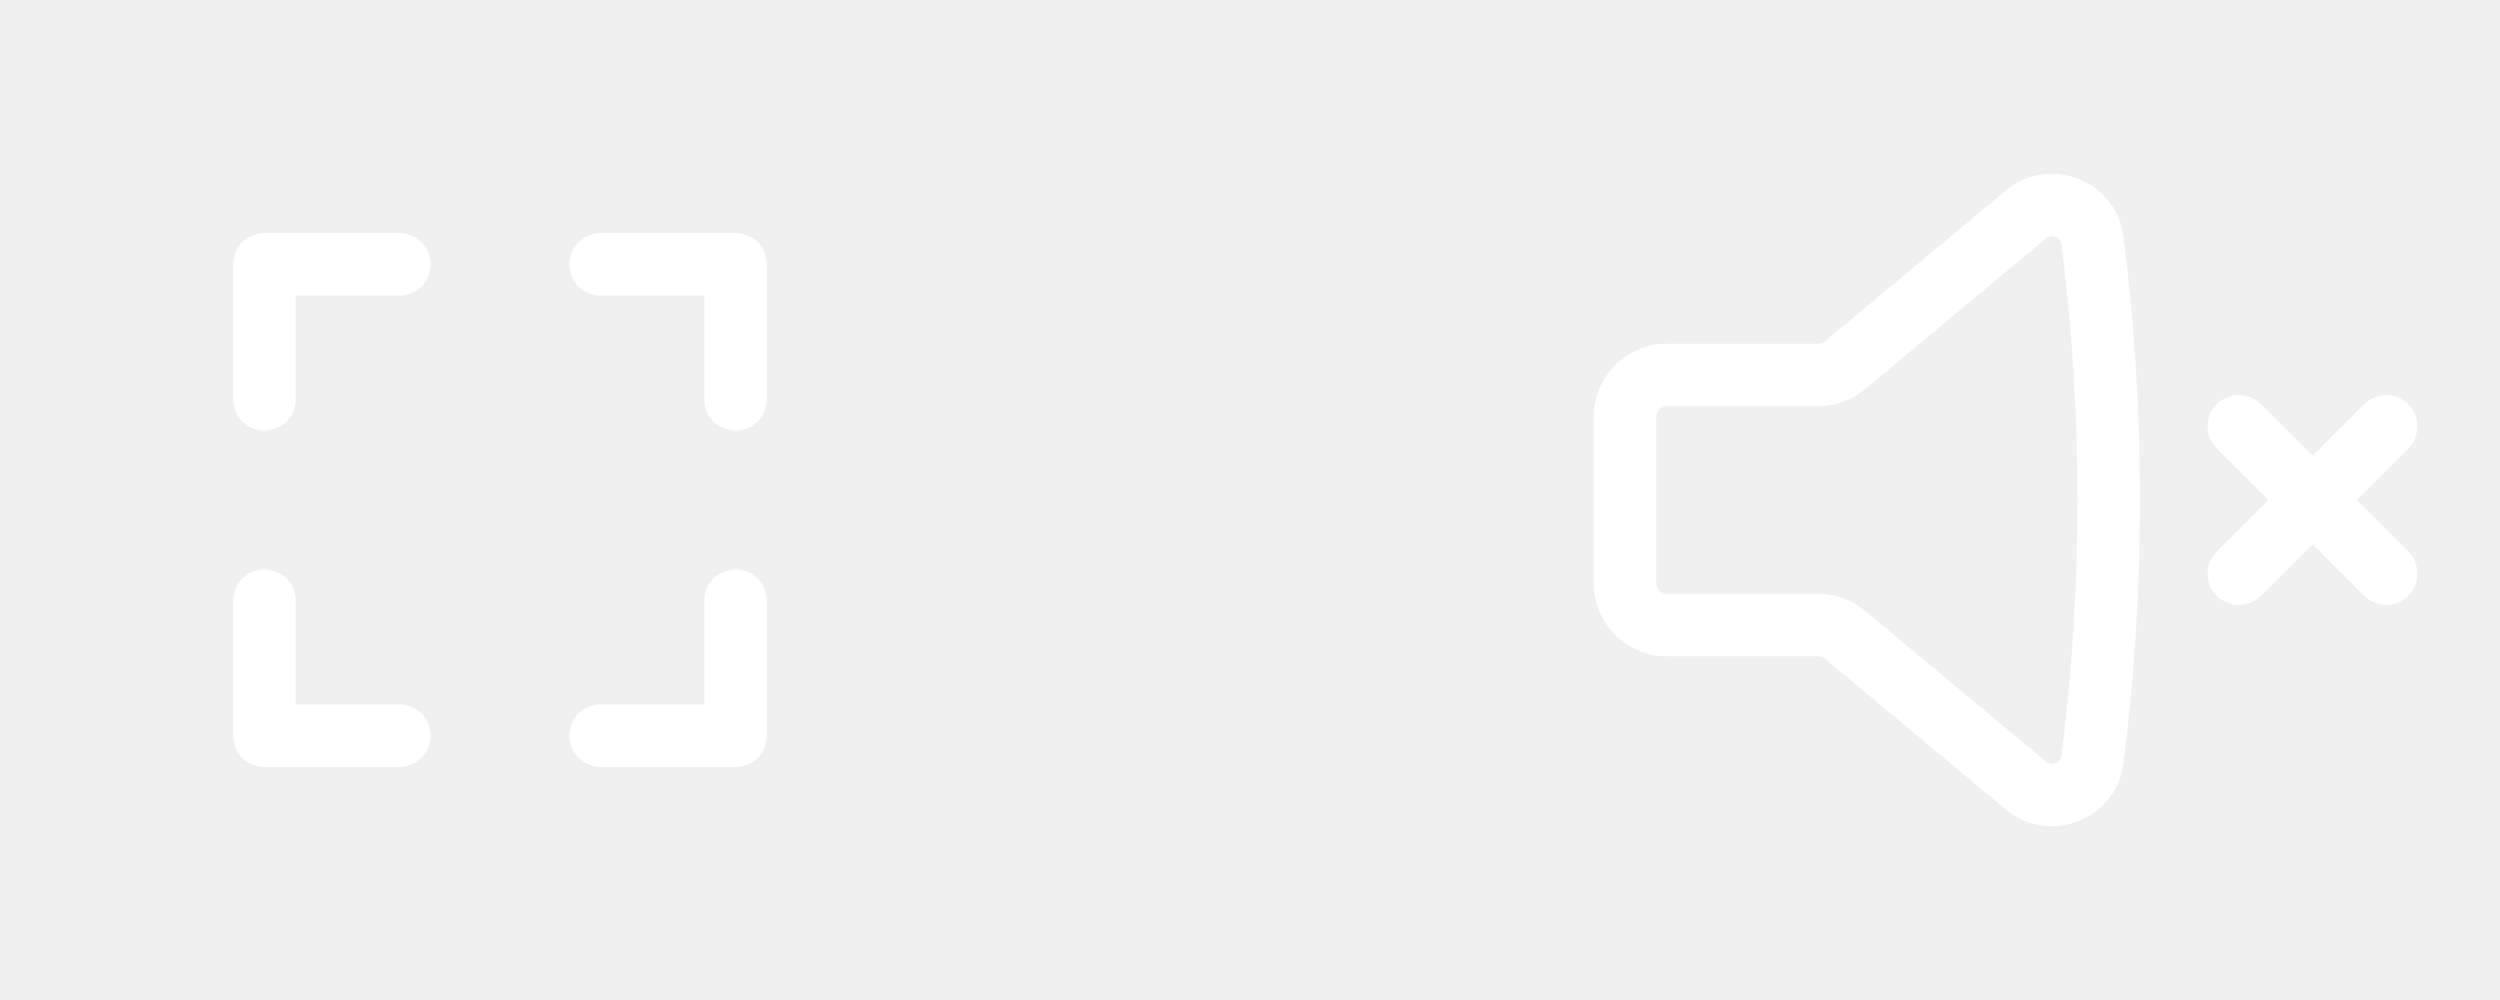
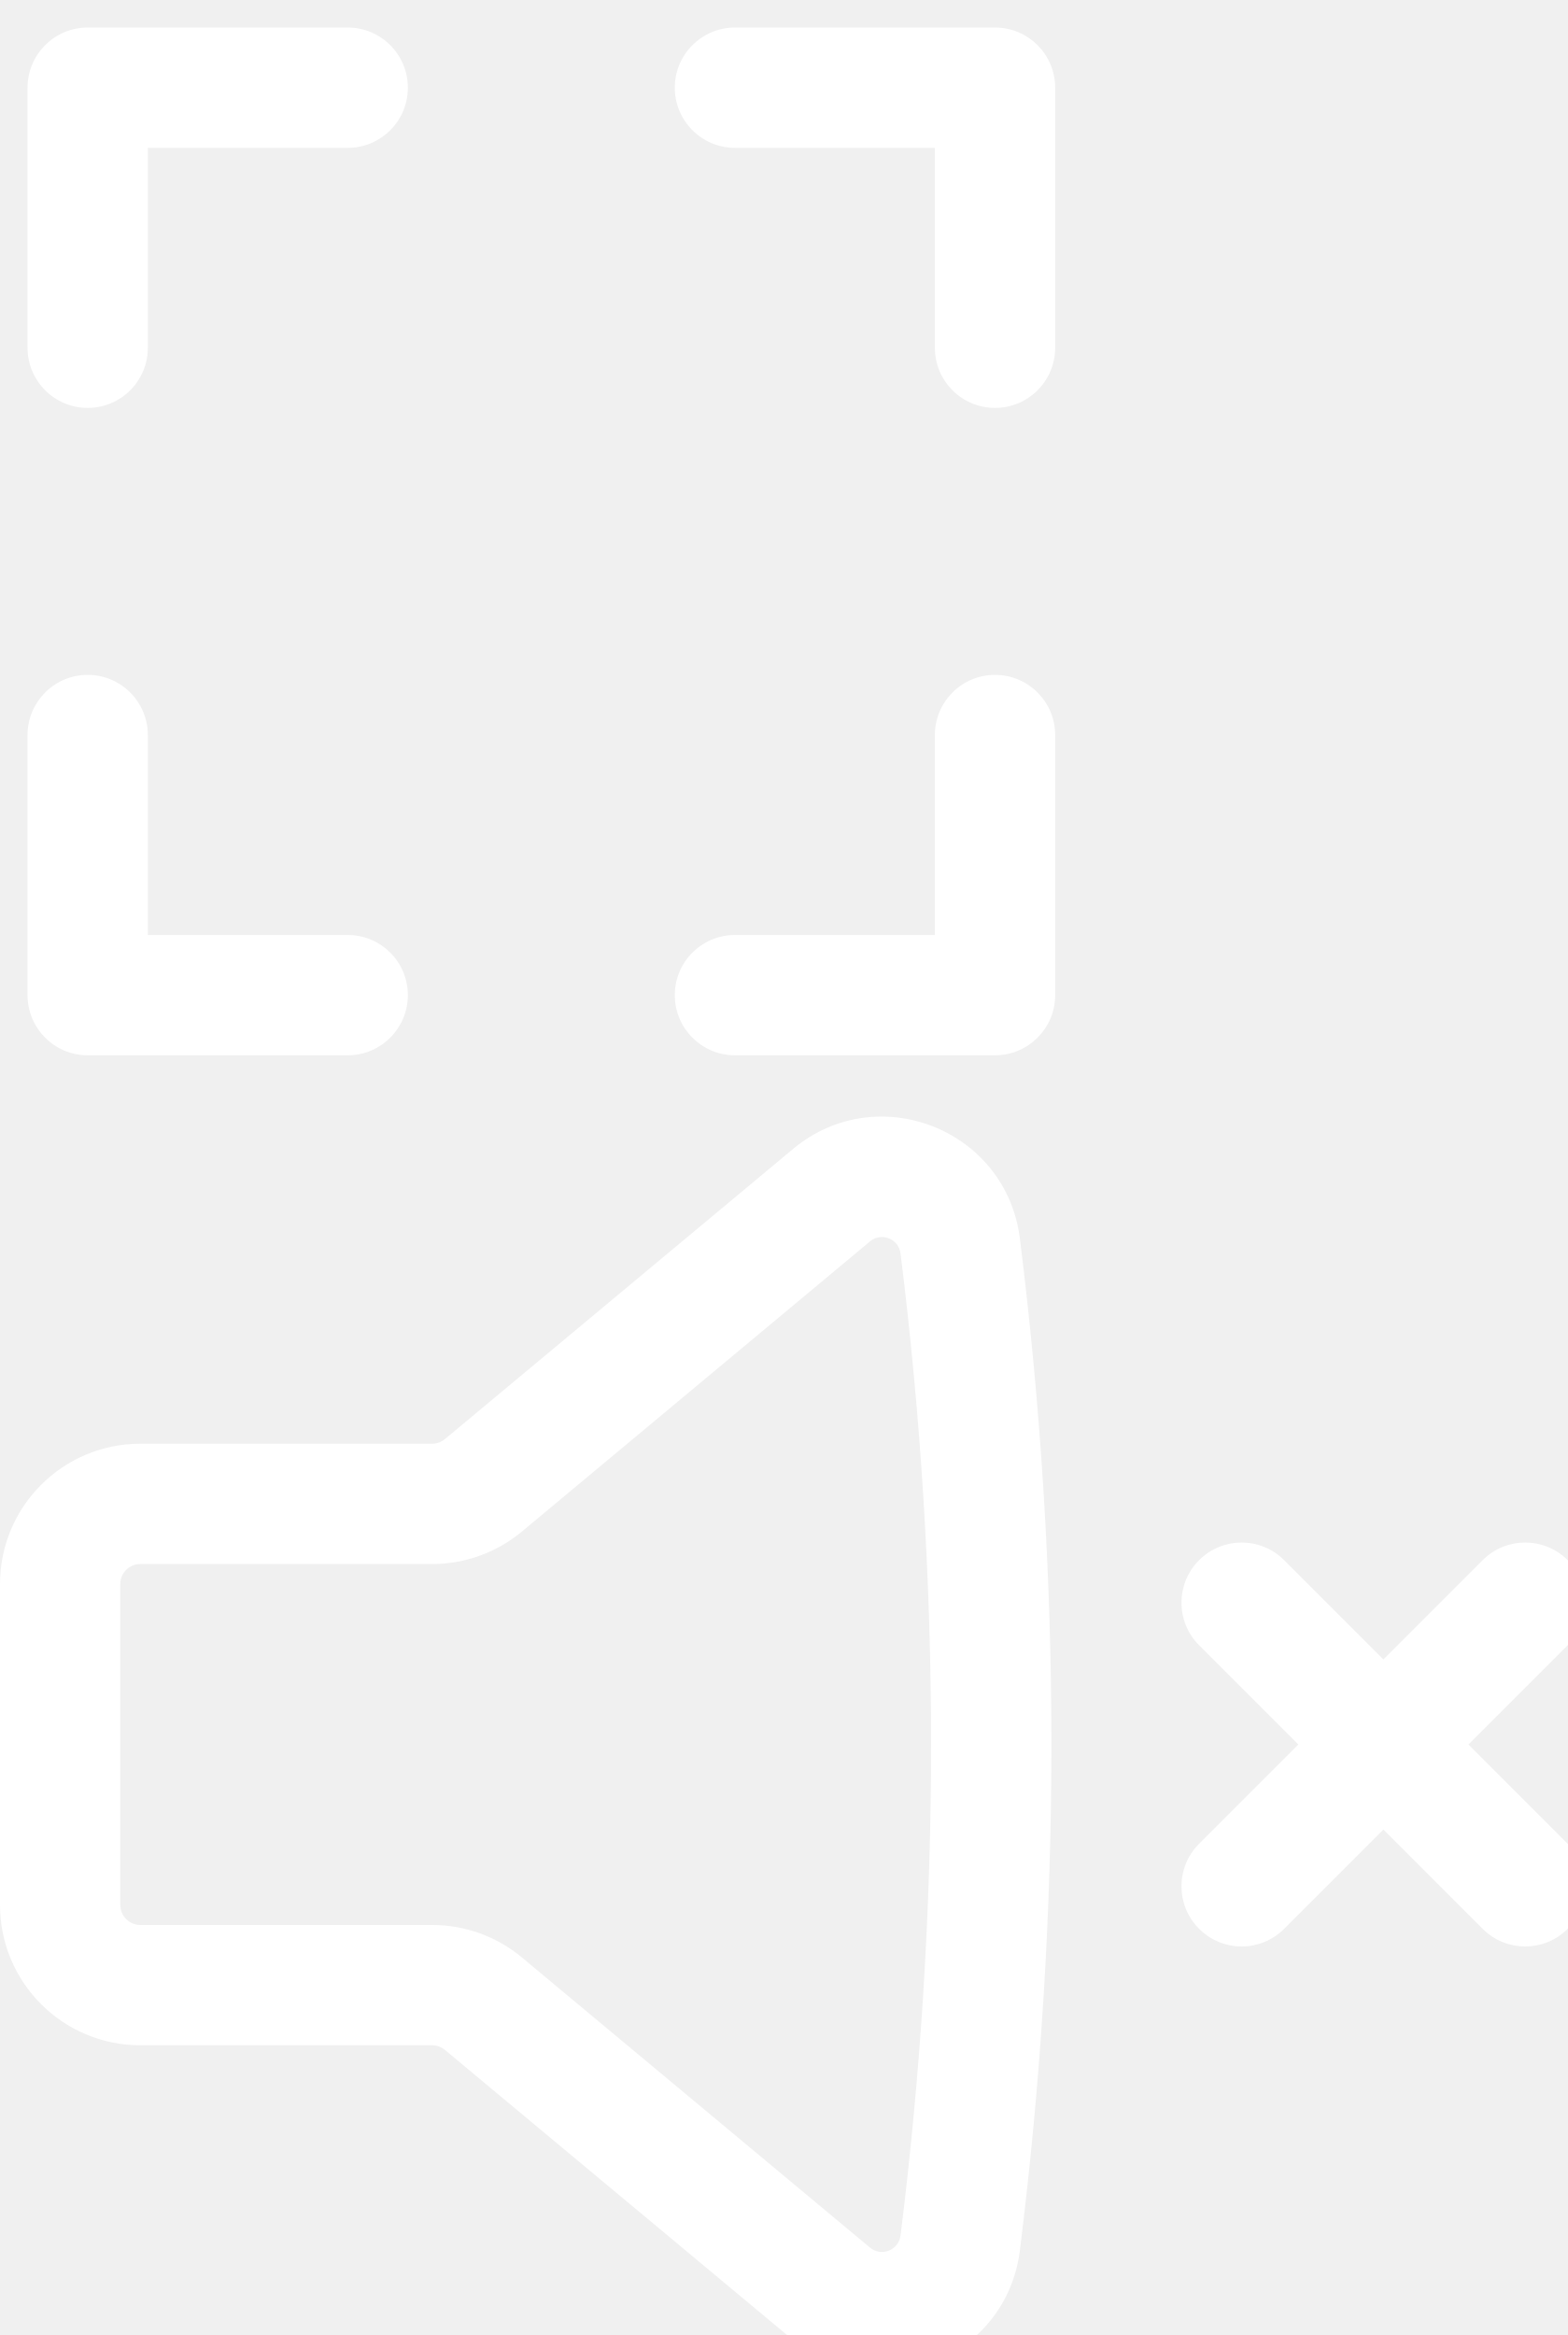
- <svg xmlns="http://www.w3.org/2000/svg" width="80" height="32" viewBox="0 0 80 32" fill="none">
-   <g>
-     <path fill-rule="evenodd" clip-rule="evenodd" d="M18.219 8.458C18.219 9.01 18.667 9.458 19.219 9.458L22.543 9.458V12.781C22.543 13.333 22.99 13.781 23.543 13.781C24.095 13.781 24.543 13.333 24.543 12.781V8.458C24.543 7.905 24.095 7.458 23.543 7.458L19.219 7.458C18.667 7.458 18.219 7.905 18.219 8.458Z" fill="white" />
-     <path fill-rule="evenodd" clip-rule="evenodd" d="M23.543 18.219C22.99 18.219 22.543 18.667 22.543 19.219L22.543 22.543L19.219 22.543C18.667 22.543 18.219 22.99 18.219 23.543C18.219 24.095 18.667 24.543 19.219 24.543H23.543C24.095 24.543 24.543 24.095 24.543 23.543L24.543 19.219C24.543 18.667 24.095 18.219 23.543 18.219Z" fill="white" />
-     <path fill-rule="evenodd" clip-rule="evenodd" d="M8.458 18.219C9.01 18.219 9.458 18.667 9.458 19.219L9.458 22.543L12.781 22.543C13.333 22.543 13.781 22.99 13.781 23.543C13.781 24.095 13.333 24.543 12.781 24.543L8.458 24.543C7.905 24.543 7.458 24.095 7.458 23.543L7.458 19.219C7.458 18.667 7.905 18.219 8.458 18.219Z" fill="white" />
-     <path fill-rule="evenodd" clip-rule="evenodd" d="M13.781 8.458C13.781 9.01 13.333 9.458 12.781 9.458L9.458 9.458L9.458 12.781C9.458 13.333 9.01 13.781 8.458 13.781C7.905 13.781 7.458 13.333 7.458 12.781L7.458 8.458C7.458 7.905 7.905 7.458 8.458 7.458L12.781 7.458C13.333 7.458 13.781 7.905 13.781 8.458Z" fill="white" />
-   </g>
-   <g>
-     <path fill-rule="evenodd" clip-rule="evenodd" d="M64.185 6.1C65.588 4.93 67.73 5.775 67.956 7.588C68.655 13.174 68.655 18.826 67.956 24.412C67.73 26.225 65.588 27.07 64.185 25.9L58.397 21.077C58.337 21.027 58.262 21 58.184 21H53.333C52.045 21 51 19.955 51 18.667V13.333C51 12.045 52.045 11 53.333 11H58.184C58.262 11 58.337 10.973 58.397 10.923L64.185 6.1ZM65.972 7.836C65.941 7.593 65.654 7.479 65.465 7.636L59.678 12.459C59.258 12.809 58.73 13 58.184 13H53.333C53.149 13 53 13.149 53 13.333V18.667C53 18.851 53.149 19 53.333 19H58.184C58.73 19 59.258 19.191 59.678 19.541L65.465 24.364C65.654 24.521 65.941 24.407 65.972 24.164C66.649 18.742 66.649 13.258 65.972 7.836Z" fill="white" />
-     <path d="M70.936 12.936C71.326 12.545 71.96 12.545 72.35 12.936L74 14.586L75.65 12.936C76.04 12.545 76.674 12.545 77.064 12.936C77.455 13.326 77.455 13.96 77.064 14.35L75.414 16L77.064 17.65C77.455 18.041 77.455 18.674 77.064 19.064C76.674 19.455 76.04 19.455 75.65 19.064L74 17.414L72.35 19.064C71.96 19.455 71.326 19.455 70.936 19.064C70.545 18.674 70.545 18.041 70.936 17.65L72.586 16L70.936 14.35C70.545 13.96 70.545 13.326 70.936 12.936Z" fill="white" />
-   </g>
-   <style>
-     g {
-     cursor: pointer;
-     }
- </style>
+ <svg xmlns="http://www.w3.org/2000/svg" xmlns:xlink="http://www.w3.org/1999/xlink" version="1.1">
+   <symbol id="size" viewBox="0 0 18 18">
+     <path fill-rule="evenodd" clip-rule="evenodd" d="M11.219 1.458C11.219 2.01 11.667 2.458 12.219 2.458L15.543 2.458V5.781C15.543 6.333 15.99 6.781 16.543 6.781C17.095 6.781 17.543 6.333 17.543 5.781V1.458C17.543 0.905 17.095 0.458 16.543 0.458L12.219 0.458C11.667 0.458 11.219 0.905 11.219 1.458Z" fill="white" />
+     <path fill-rule="evenodd" clip-rule="evenodd" d="M16.543 11.219C15.99 11.219 15.543 11.667 15.543 12.219L15.543 15.543L12.219 15.543C11.667 15.543 11.219 15.99 11.219 16.543C11.219 17.095 11.667 17.543 12.219 17.543H16.543C17.095 17.543 17.543 17.095 17.543 16.543L17.543 12.219C17.543 11.667 17.095 11.219 16.543 11.219Z" fill="white" />
+     <path fill-rule="evenodd" clip-rule="evenodd" d="M1.458 11.219C2.01 11.219 2.458 11.667 2.458 12.219L2.458 15.543L5.781 15.543C6.333 15.543 6.781 15.99 6.781 16.543C6.781 17.095 6.333 17.543 5.781 17.543L1.458 17.543C0.905 17.543 0.458 17.095 0.458 16.543L0.458 12.219C0.458 11.667 0.905 11.219 1.458 11.219Z" fill="white" />
+     <path fill-rule="evenodd" clip-rule="evenodd" d="M6.781 1.458C6.781 2.01 6.333 2.458 5.781 2.458L2.458 2.458L2.458 5.781C2.458 6.333 2.01 6.781 1.458 6.781C0.905 6.781 0.458 6.333 0.458 5.781L0.458 1.458C0.458 0.905 0.905 0.458 1.458 0.458L5.781 0.458C6.333 0.458 6.781 0.905 6.781 1.458Z" fill="white" />
+   </symbol>
+   <symbol id="mute" viewBox="0 0 27 22">
+     <path fill-rule="evenodd" clip-rule="evenodd" d="M13.185 1.1C14.588 -0.07 16.73 0.775 16.956 2.588C17.655 8.174 17.655 13.826 16.956 19.412C16.73 21.225 14.588 22.07 13.185 20.9L7.397 16.077C7.337 16.027 7.262 16 7.184 16H2.333C1.045 16 0 14.955 0 13.667V8.333C0 7.045 1.045 6 2.333 6H7.184C7.262 6 7.337 5.973 7.397 5.923L13.185 1.1ZM14.972 2.836C14.941 2.593 14.654 2.479 14.465 2.636L8.678 7.459C8.258 7.809 7.73 8 7.184 8H2.333C2.149 8 2 8.149 2 8.333V13.667C2 13.851 2.149 14 2.333 14H7.184C7.73 14 8.258 14.191 8.678 14.541L14.465 19.364C14.654 19.521 14.941 19.407 14.972 19.164C15.649 13.742 15.649 8.258 14.972 2.836Z" fill="white" />
+     <path d="M19.936 7.936C20.326 7.545 20.96 7.545 21.35 7.936L23 9.586L24.65 7.936C25.04 7.545 25.674 7.545 26.064 7.936C26.455 8.326 26.455 8.96 26.064 9.35L24.414 11L26.064 12.65C26.455 13.04 26.455 13.674 26.064 14.064C25.674 14.455 25.04 14.455 24.65 14.064L23 12.414L21.35 14.064C20.96 14.455 20.326 14.455 19.936 14.064C19.545 13.674 19.545 13.04 19.936 12.65L21.586 11L19.936 9.35C19.545 8.96 19.545 8.326 19.936 7.936Z" fill="white" />
+   </symbol>
+   <view id="size-view" viewBox="0 0 18 18" />
+   <view id="mute-view" viewBox="0 18 27 22" />
+   <use xlink:href="#size" width="18" height="18" x="0" y="0" />
+   <use xlink:href="#mute" width="27" height="22" x="0" y="18" />
</svg>
